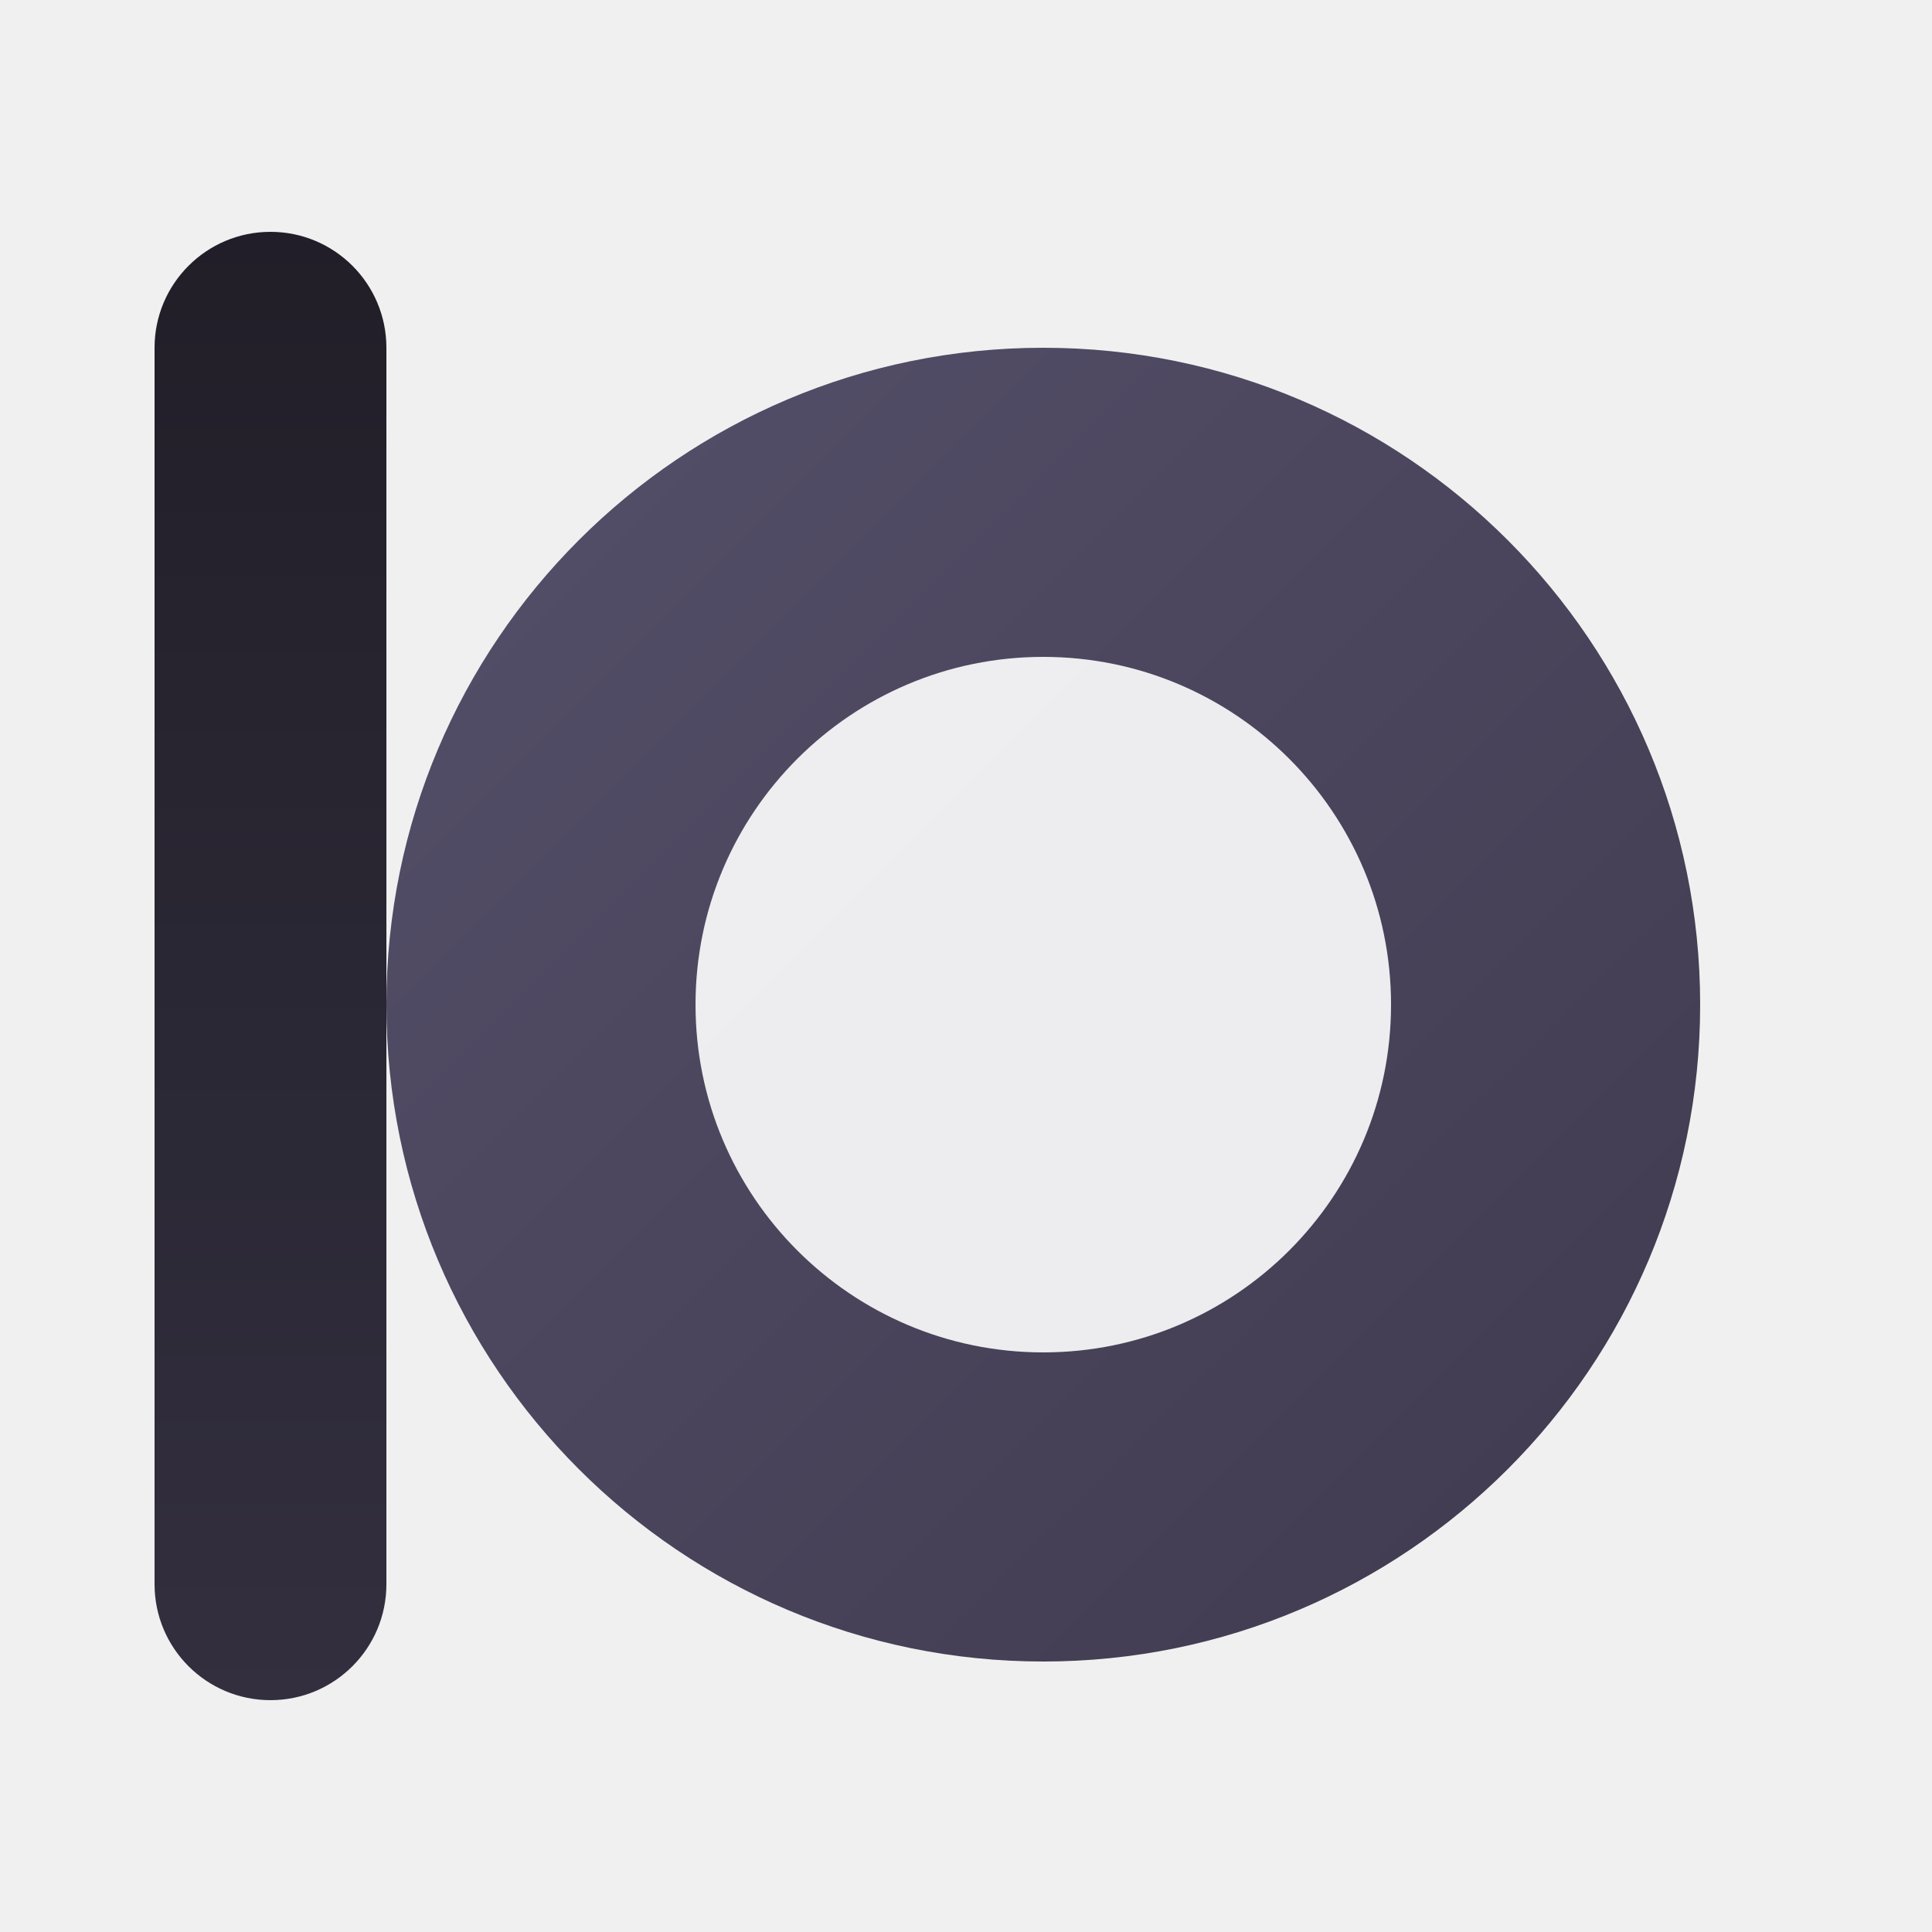
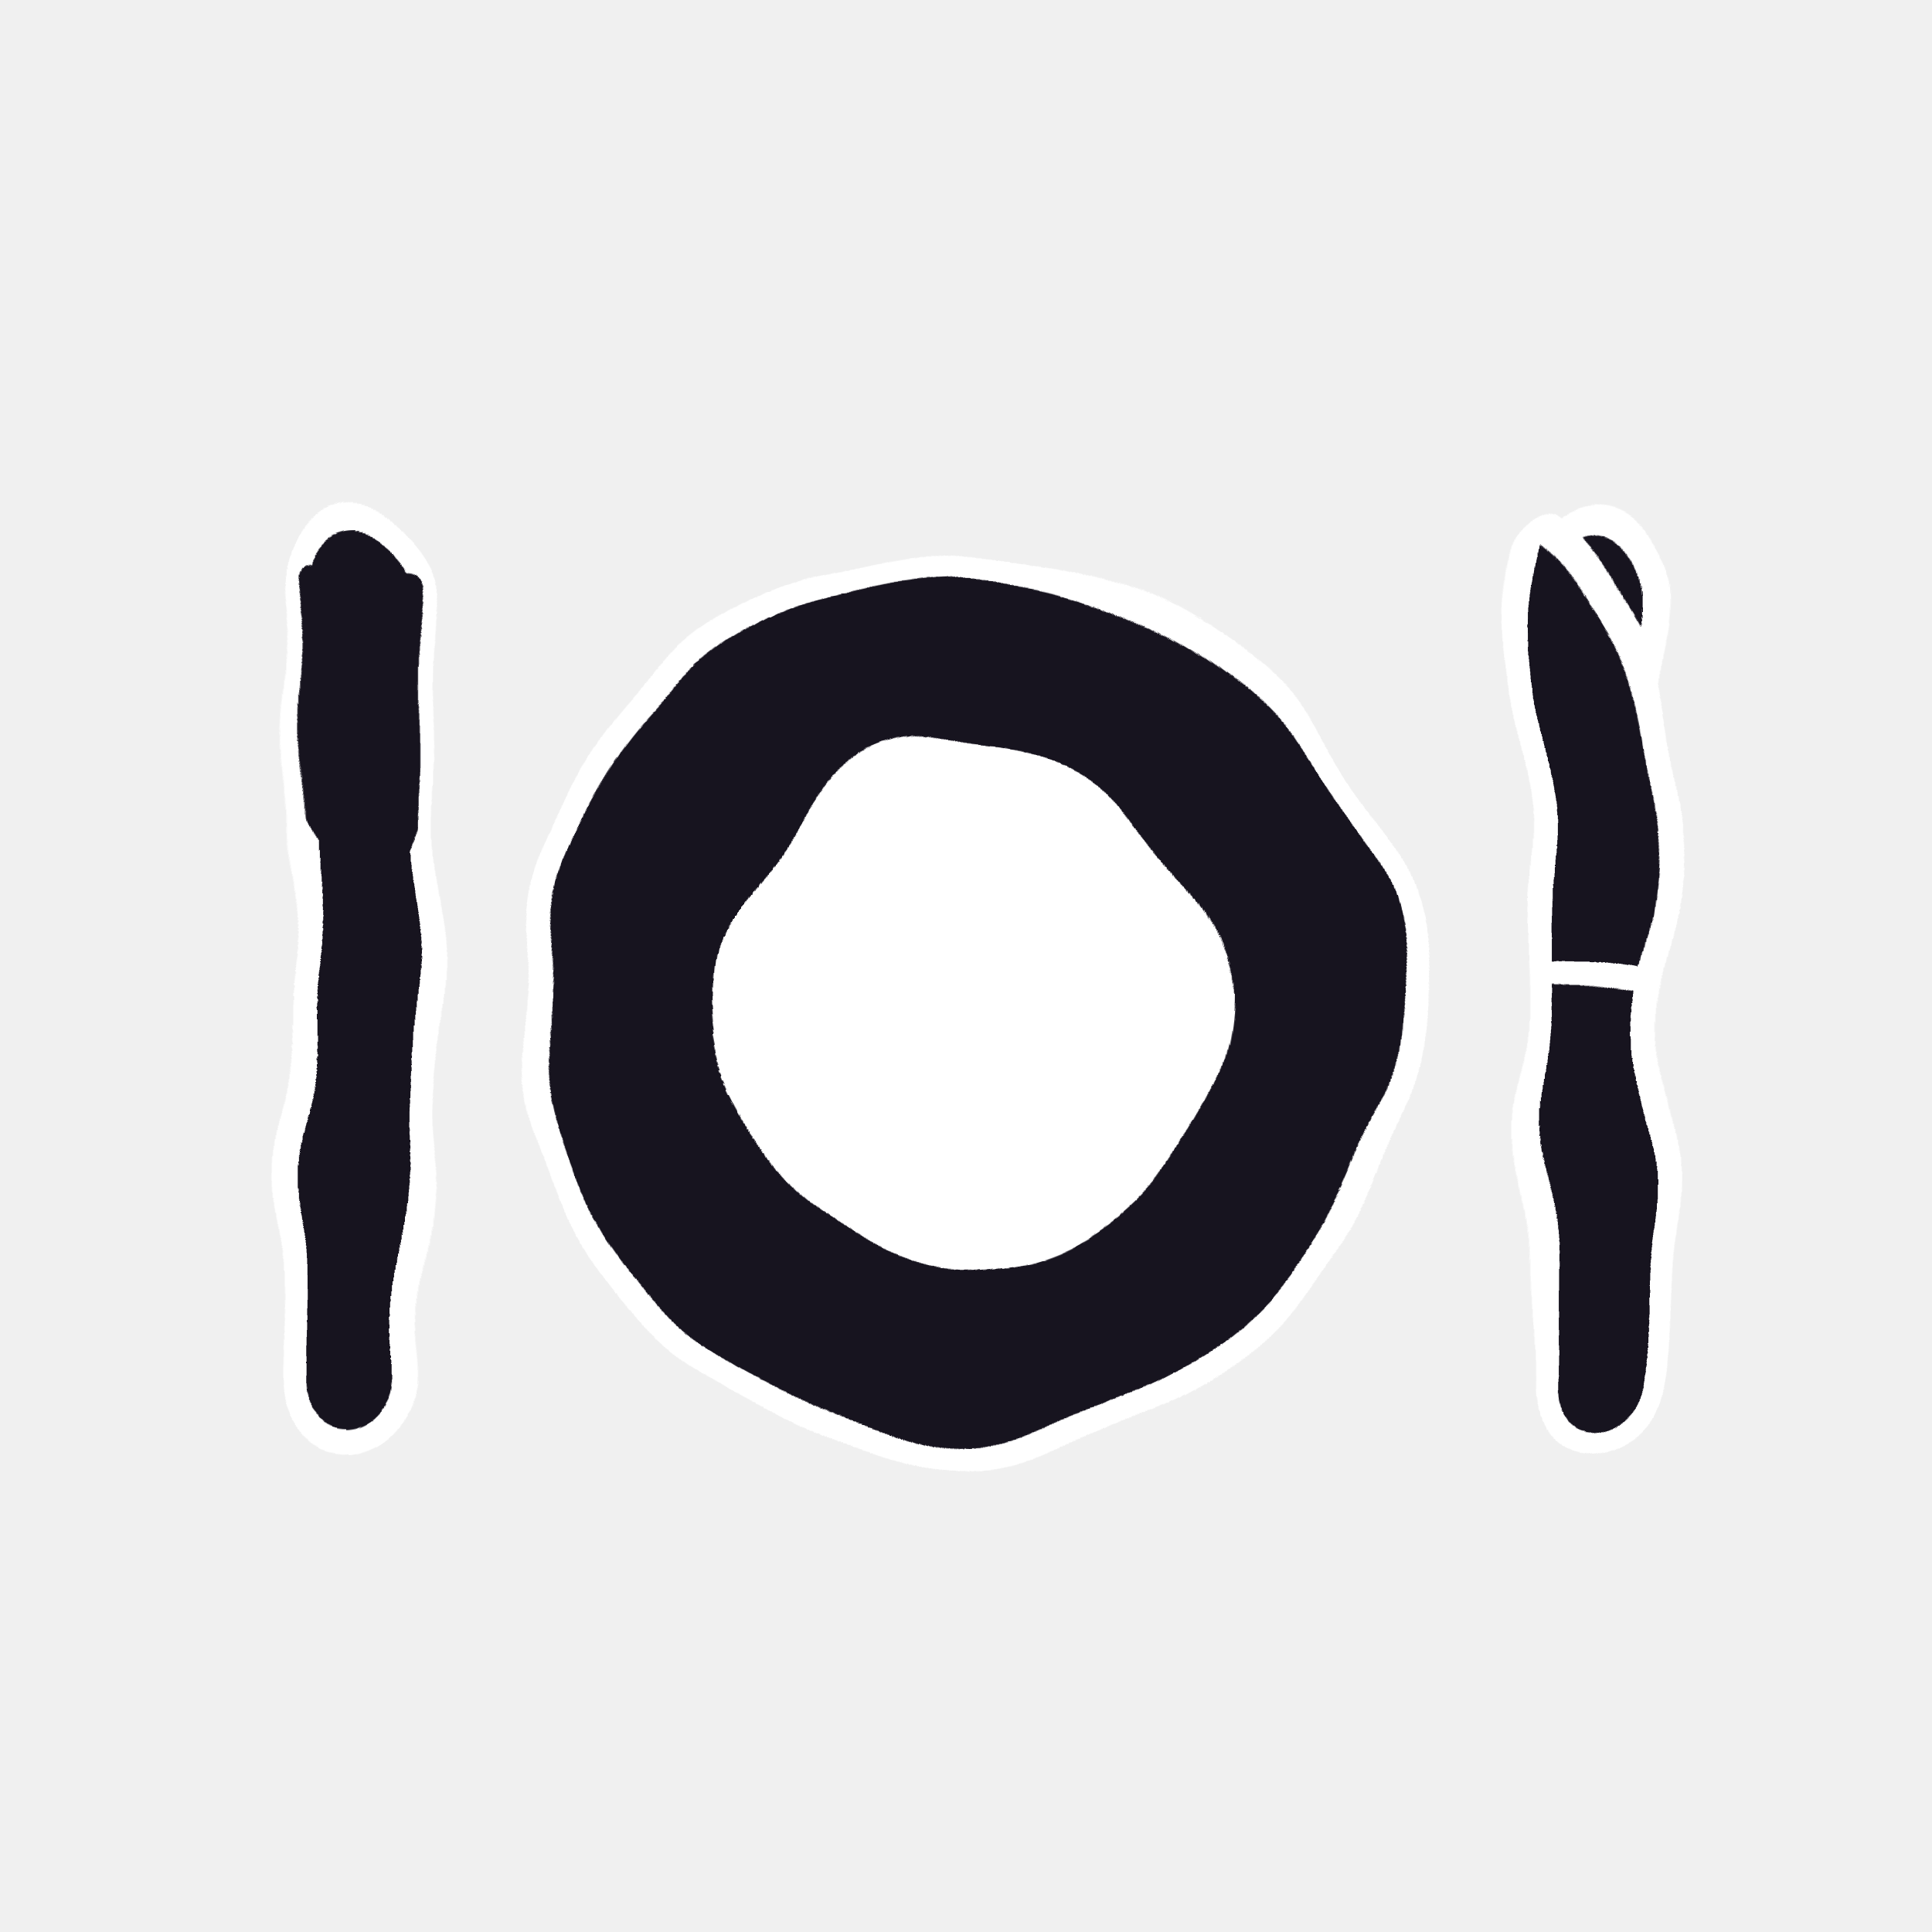
<svg xmlns="http://www.w3.org/2000/svg" viewBox="0 0 100 100">
  <defs>
-     <linearGradient id="p28" x1="0" y1="0" x2="1" y2="1">
-       <stop offset="0" stop-color="#55506A" />
-       <stop offset="1" stop-color="#3F3A4E" />
-     </linearGradient>
-     <linearGradient id="p29" x1="0" y1="0" x2="0" y2="1">
-       <stop offset="0" stop-color="#17141F" />
-       <stop offset="1" stop-color="#2A2636" />
-     </linearGradient>
+     <filter id="r" x="-8%" y="-8%" width="116%" height="116%">
+       <feTurbulence type="fractalNoise" baseFrequency="0.07" numOctaves="2" seed="56" />
+       <feDisplacementMap in="SourceGraphic" scale="4" xChannelSelector="R" yChannelSelector="G" />
+     </filter>
  </defs>
-   <circle cx="54" cy="52" r="34" fill="url(#p28)" opacity="1" />
-   <circle cx="54" cy="52" r="18" fill="#FFFFFF" opacity="0.9" />
-   <rect x="8" y="12" width="12" height="76" rx="6" fill="url(#p29)" opacity="0.95" />
+   <g filter="url(#r)">
+     <circle cx="50" cy="52" r="22" fill="#17141F" stroke="#fff" stroke-width="2.6" stroke-linejoin="round" paint-order="stroke" />
+     <circle cx="50" cy="52" r="13" fill="#fff" />
+     <rect x="16" y="28" width="5" height="46" rx="2.5" transform="rotate(0 18.5 51.0)" fill="#17141F" stroke="#fff" stroke-width="2.6" stroke-linejoin="round" paint-order="stroke" />
+     <path d="M16 30v12q3 4 5 0v-12" fill="none" stroke="#17141F" stroke-width="1.1" stroke-linecap="round" stroke-linejoin="round" />
+     <rect x="80" y="28" width="5" height="46" rx="2.5" transform="rotate(0 82.5 51.0)" fill="#17141F" stroke="#fff" stroke-width="2.6" stroke-linejoin="round" paint-order="stroke" />
+     <path d="M80 28q8 6 5 22h-5z" fill="#17141F" stroke="#fff" stroke-width="2.6" stroke-linejoin="round" paint-order="stroke" />
+   </g>
</svg>
